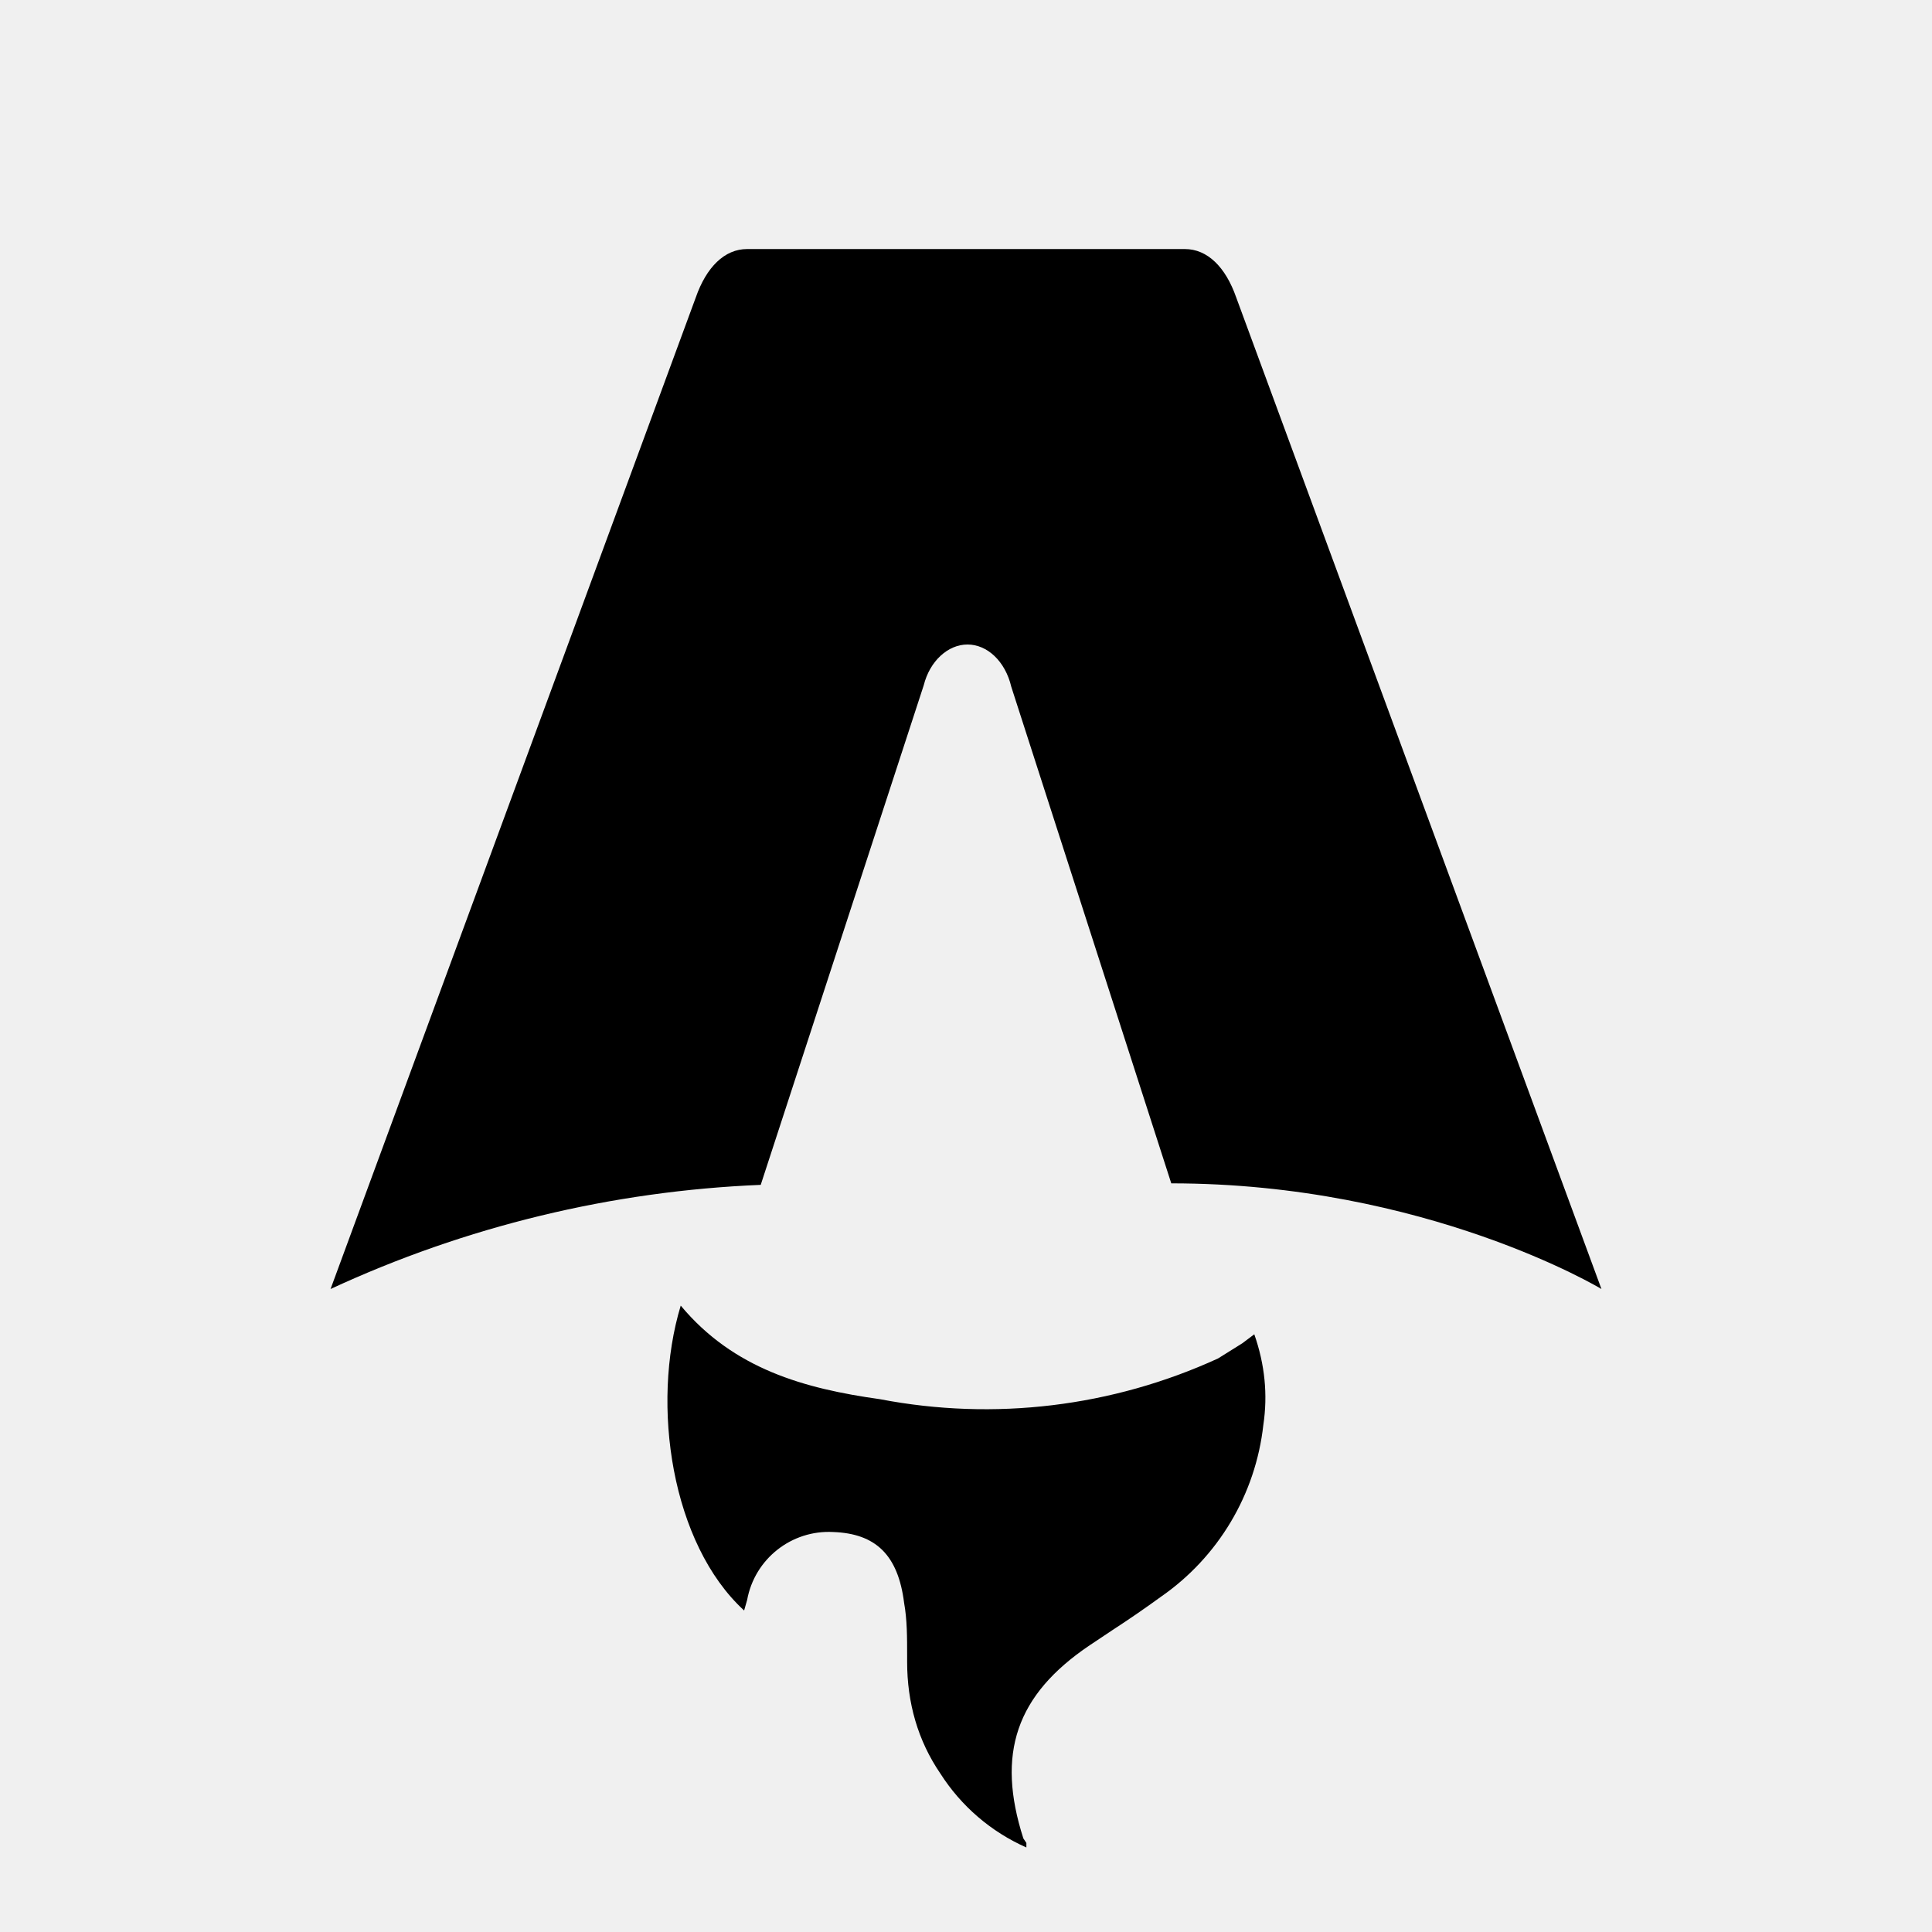
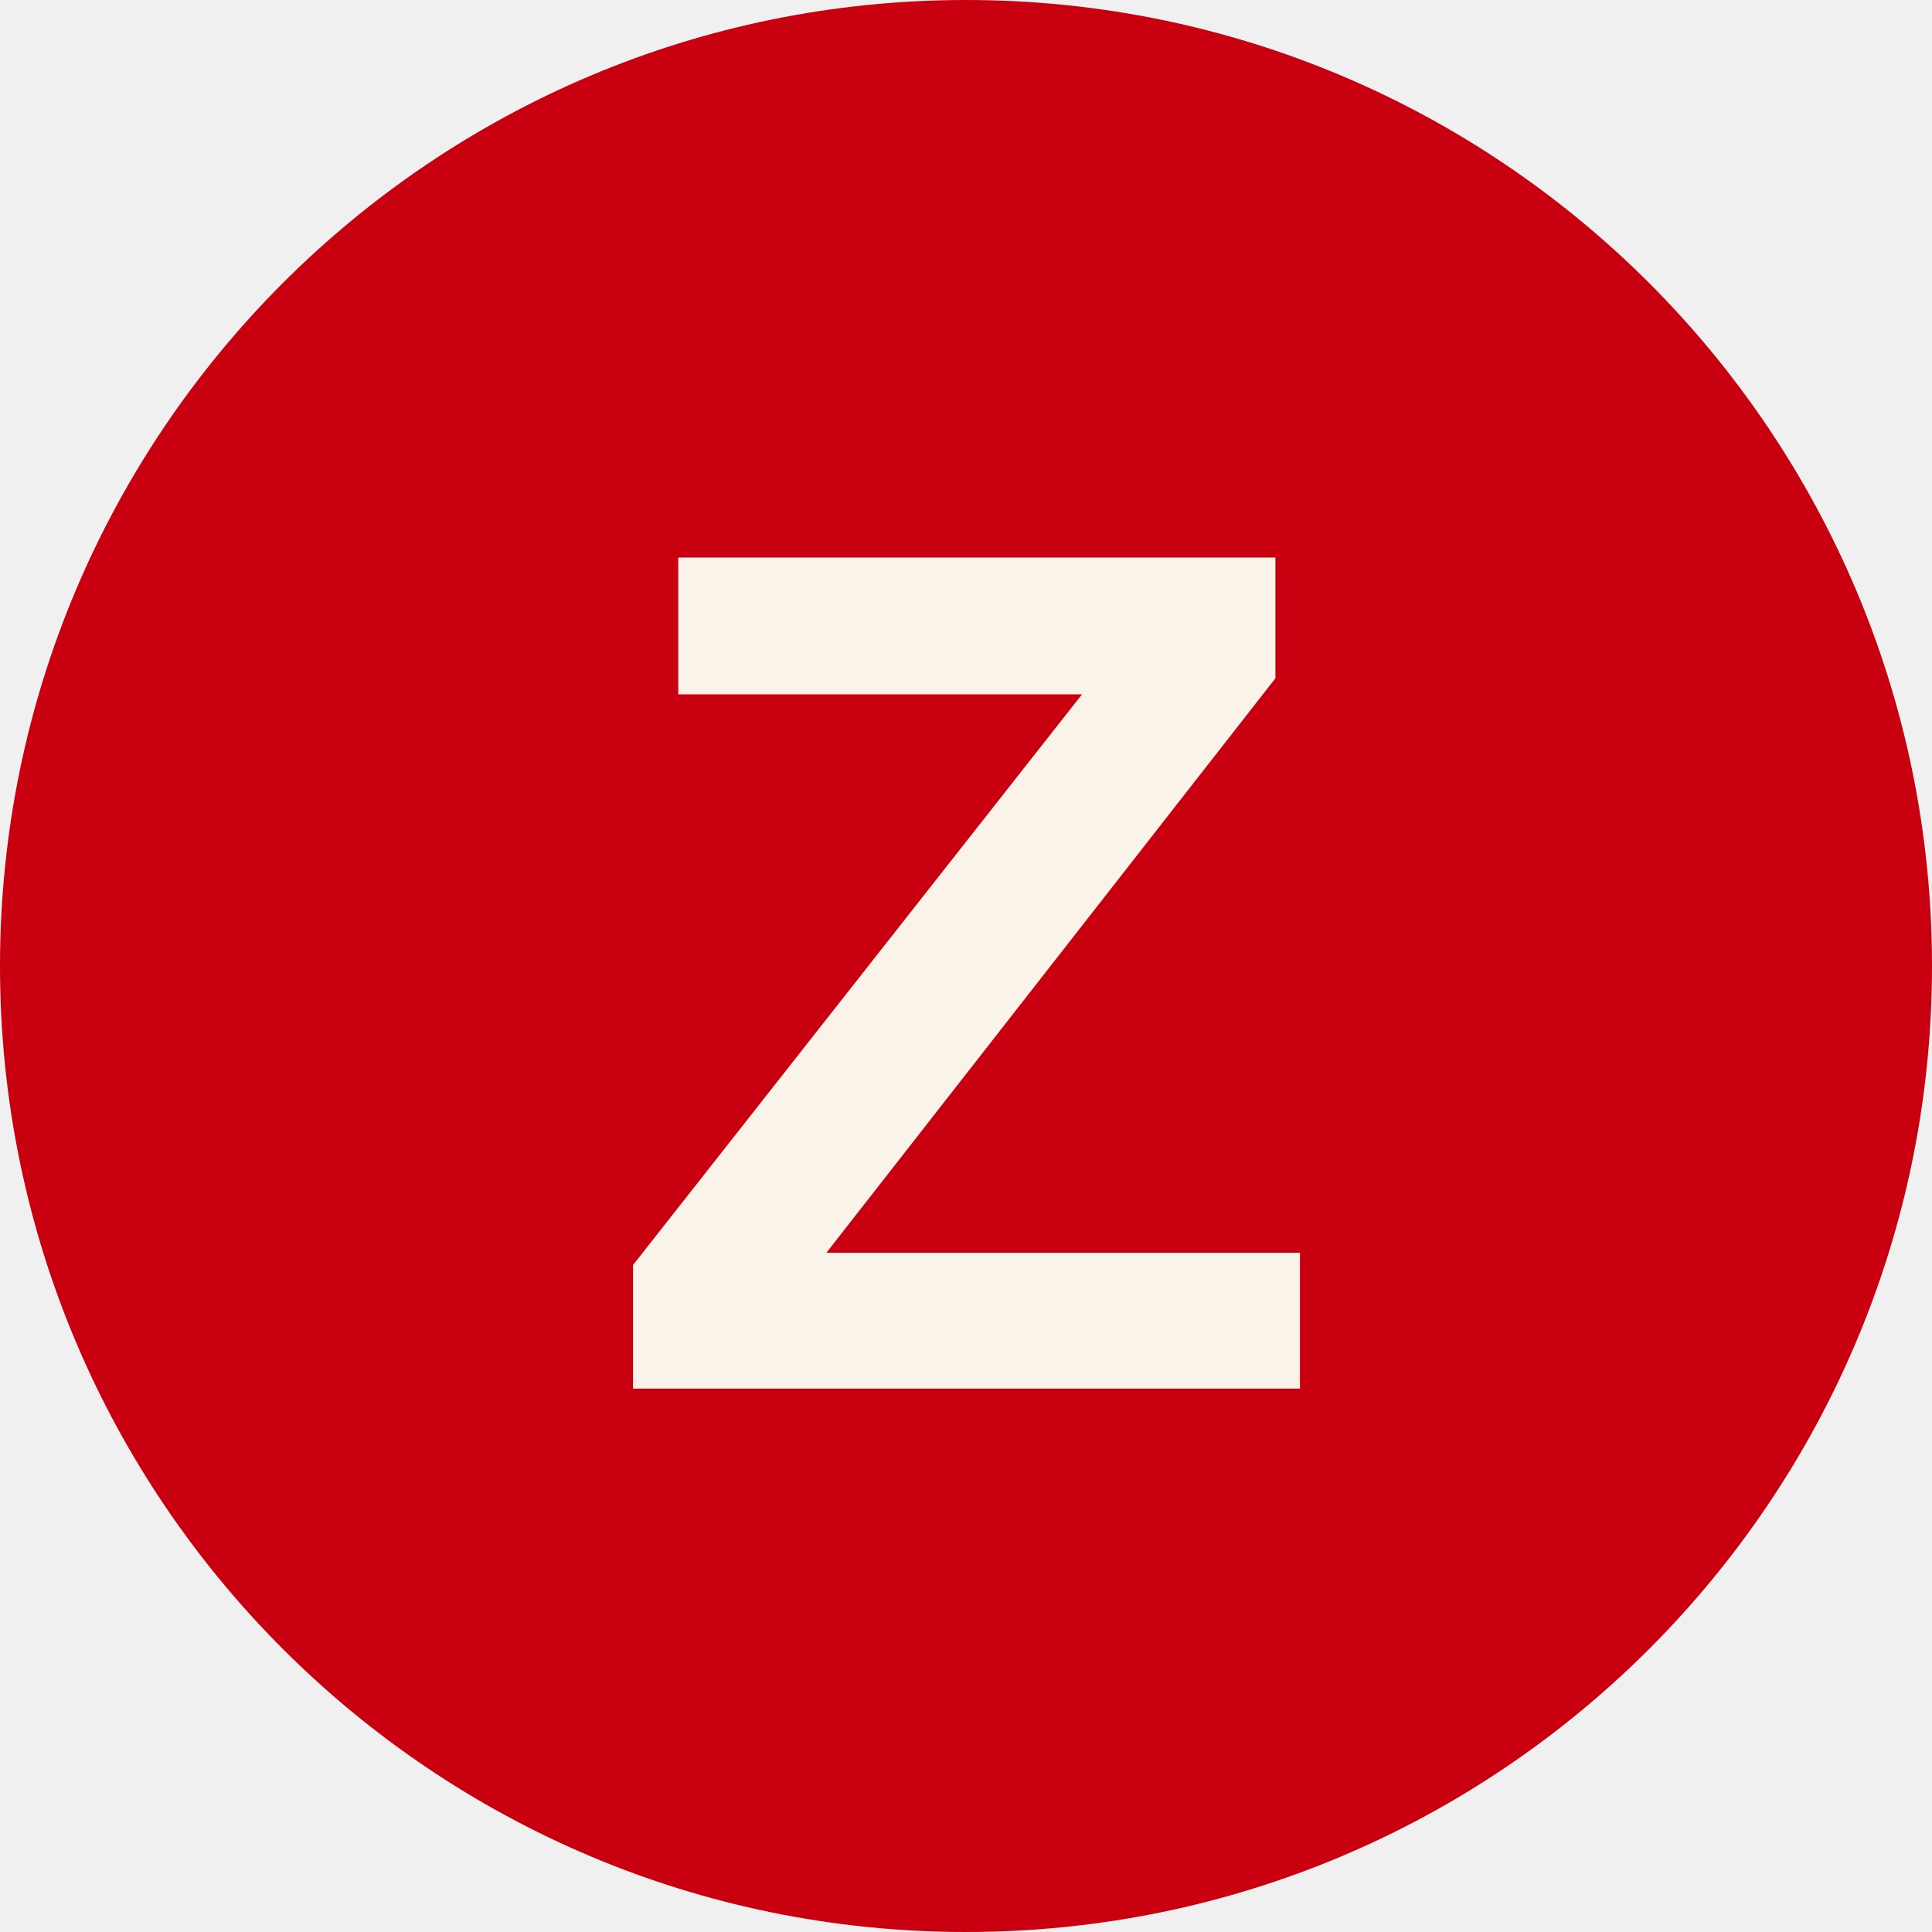
- <svg xmlns="http://www.w3.org/2000/svg" fill="none" viewBox="0 0 128 128">
-   <path d="M50.4 78.5a75.1 75.1 0 0 0-28.5 6.9l24.2-65.7c.7-2 1.9-3.2 3.4-3.2h29c1.5 0 2.7 1.2 3.4 3.2l24.2 65.7s-11.6-7-28.5-7L67 45.5c-.4-1.7-1.6-2.8-2.9-2.8-1.3 0-2.5 1.1-2.9 2.7L50.4 78.5Zm-1.1 28.2Zm-4.2-20.2c-2 6.6-.6 15.8 4.2 20.2a17.5 17.5 0 0 1 .2-.7 5.5 5.5 0 0 1 5.7-4.5c2.8.1 4.3 1.5 4.7 4.7.2 1.1.2 2.3.2 3.5v.4c0 2.7.7 5.2 2.2 7.4a13 13 0 0 0 5.7 4.9v-.3l-.2-.3c-1.8-5.6-.5-9.5 4.4-12.8l1.5-1a73 73 0 0 0 3.2-2.2 16 16 0 0 0 6.8-11.4c.3-2 .1-4-.6-6l-.8.6-1.6 1a37 37 0 0 1-22.4 2.7c-5-.7-9.7-2-13.2-6.2Z" />
-   <style>
-         path { fill: #000; }
-         @media (prefers-color-scheme: dark) {
-             path { fill: #FFF; }
-         }
-     </style>
+ <svg xmlns="http://www.w3.org/2000/svg" viewBox="0 0 32 32">
+   <circle cx="16" cy="16" r="16" fill="#c8000f" />
+   <text x="16" y="23" font-family="Arial, Helvetica, sans-serif" font-weight="700" font-size="20" fill="#faf3ea" text-anchor="middle">Z</text>
</svg>
